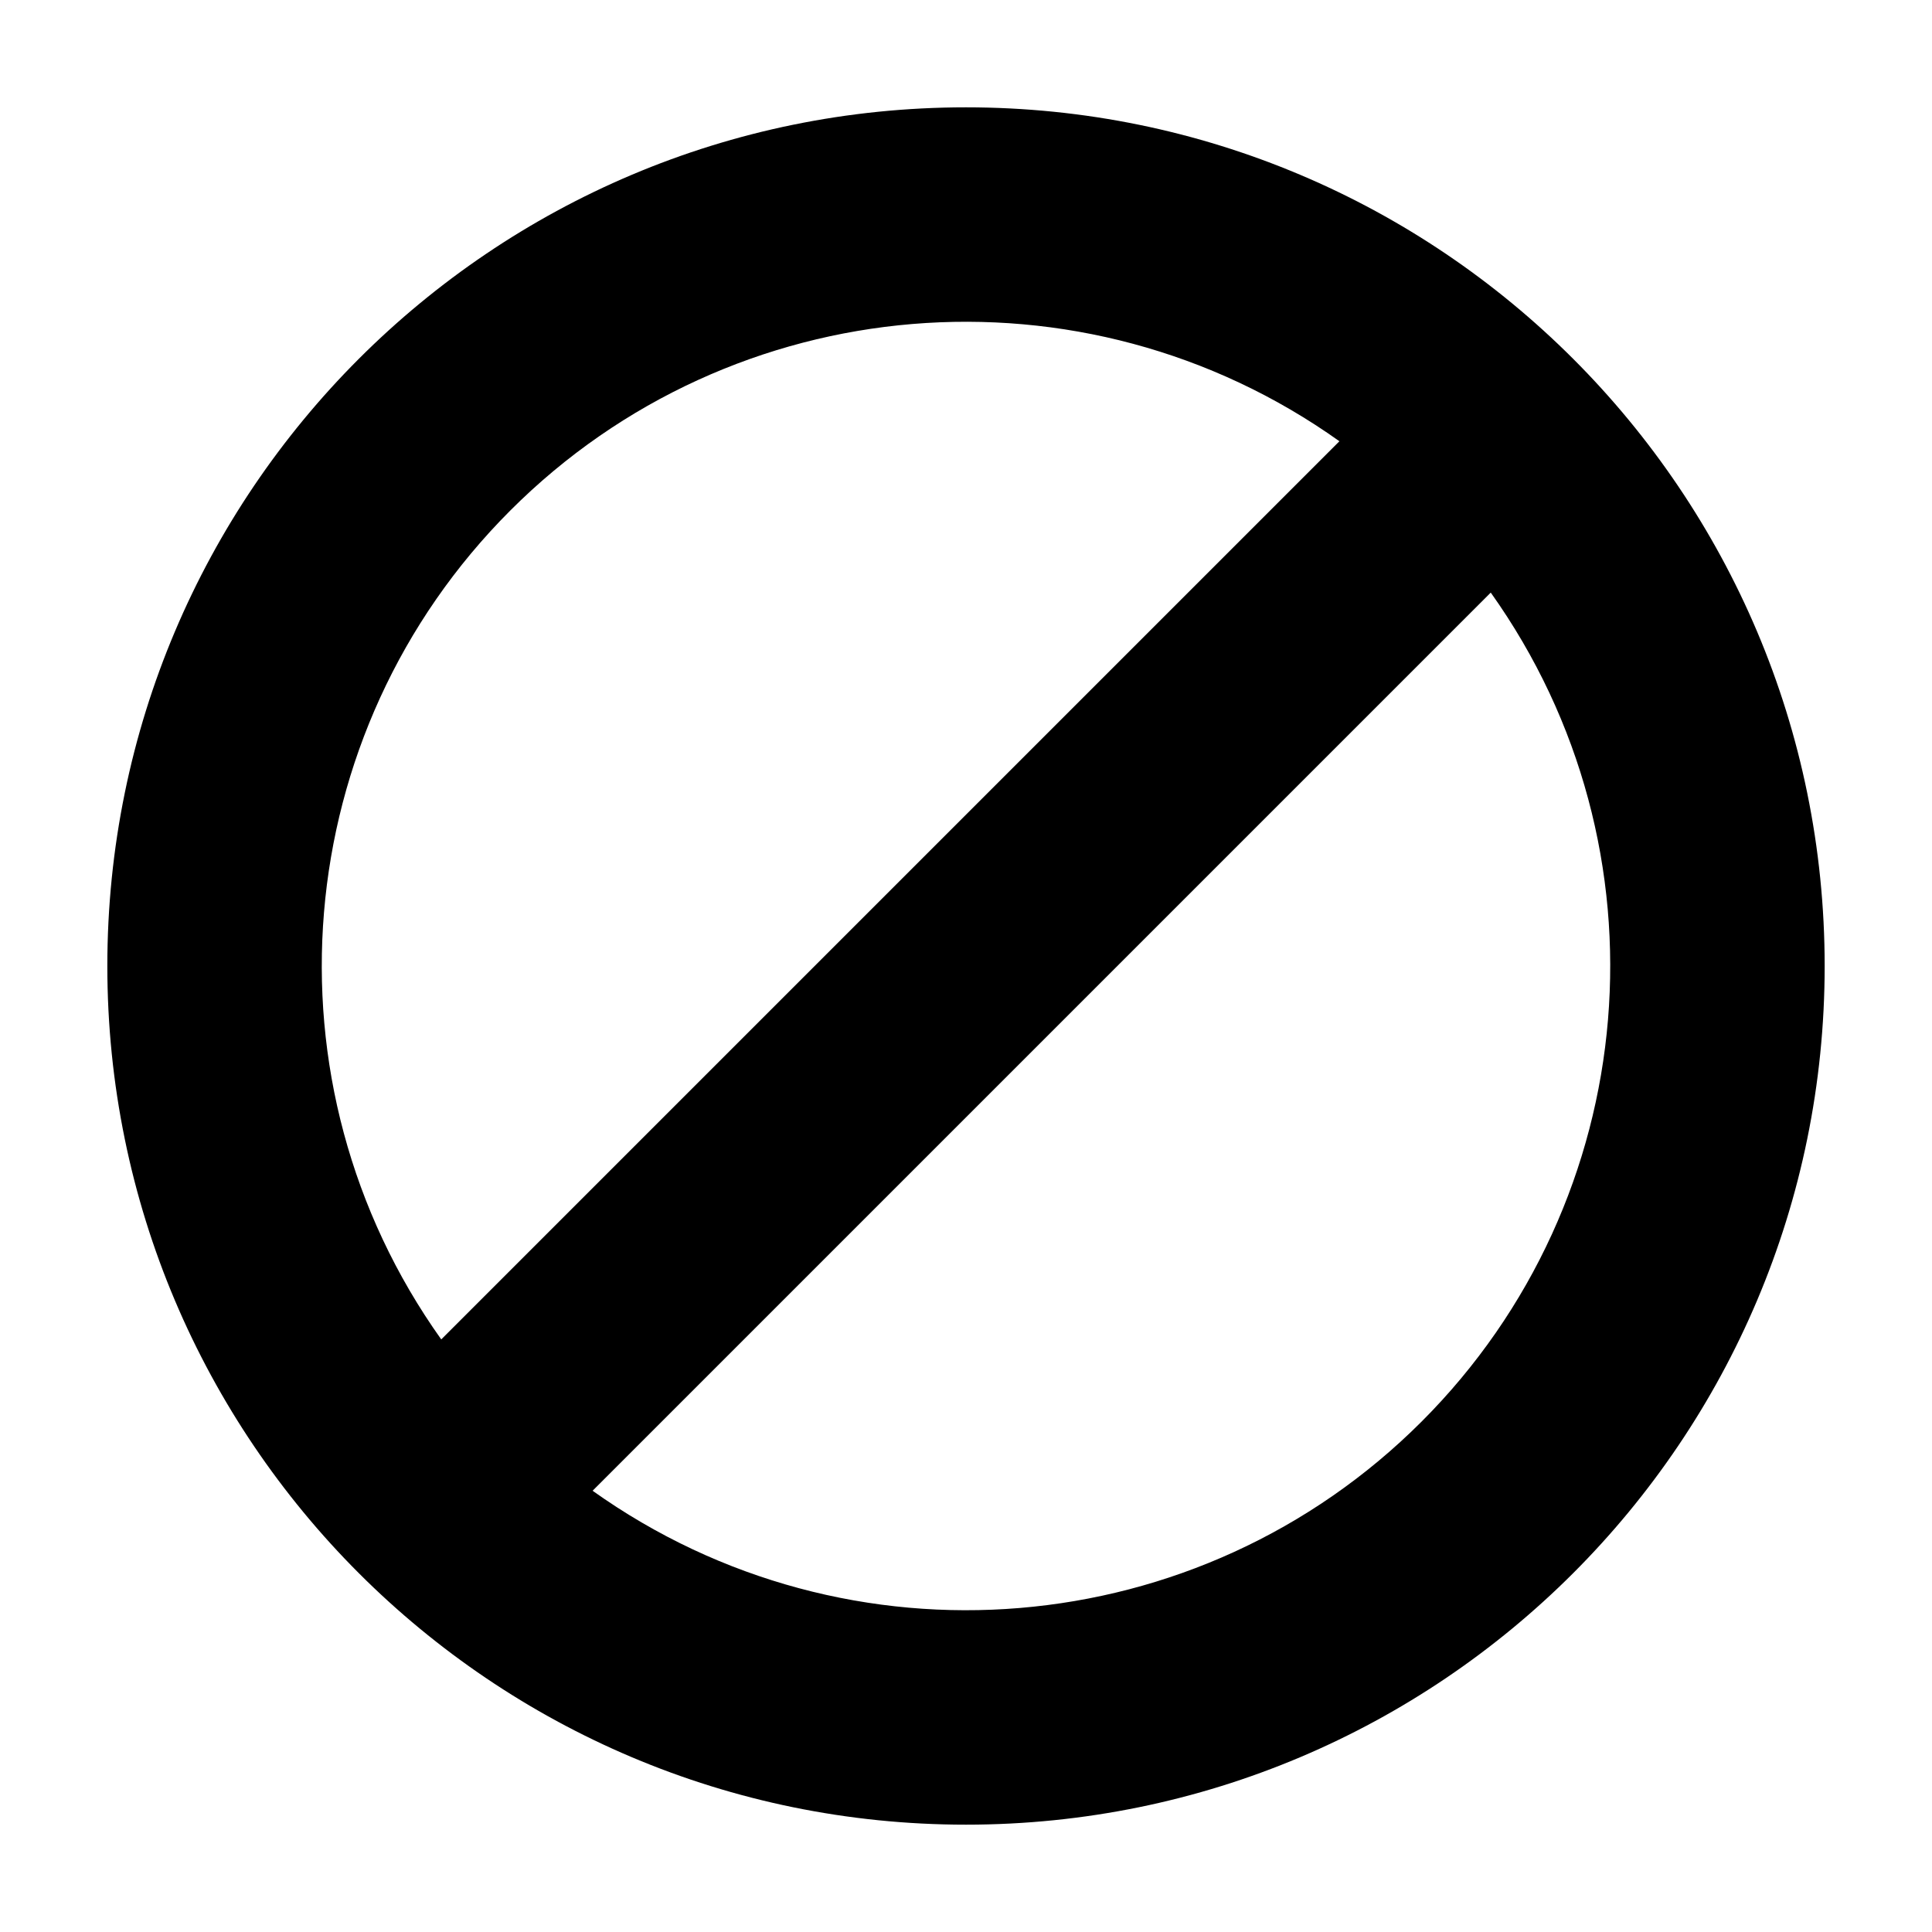
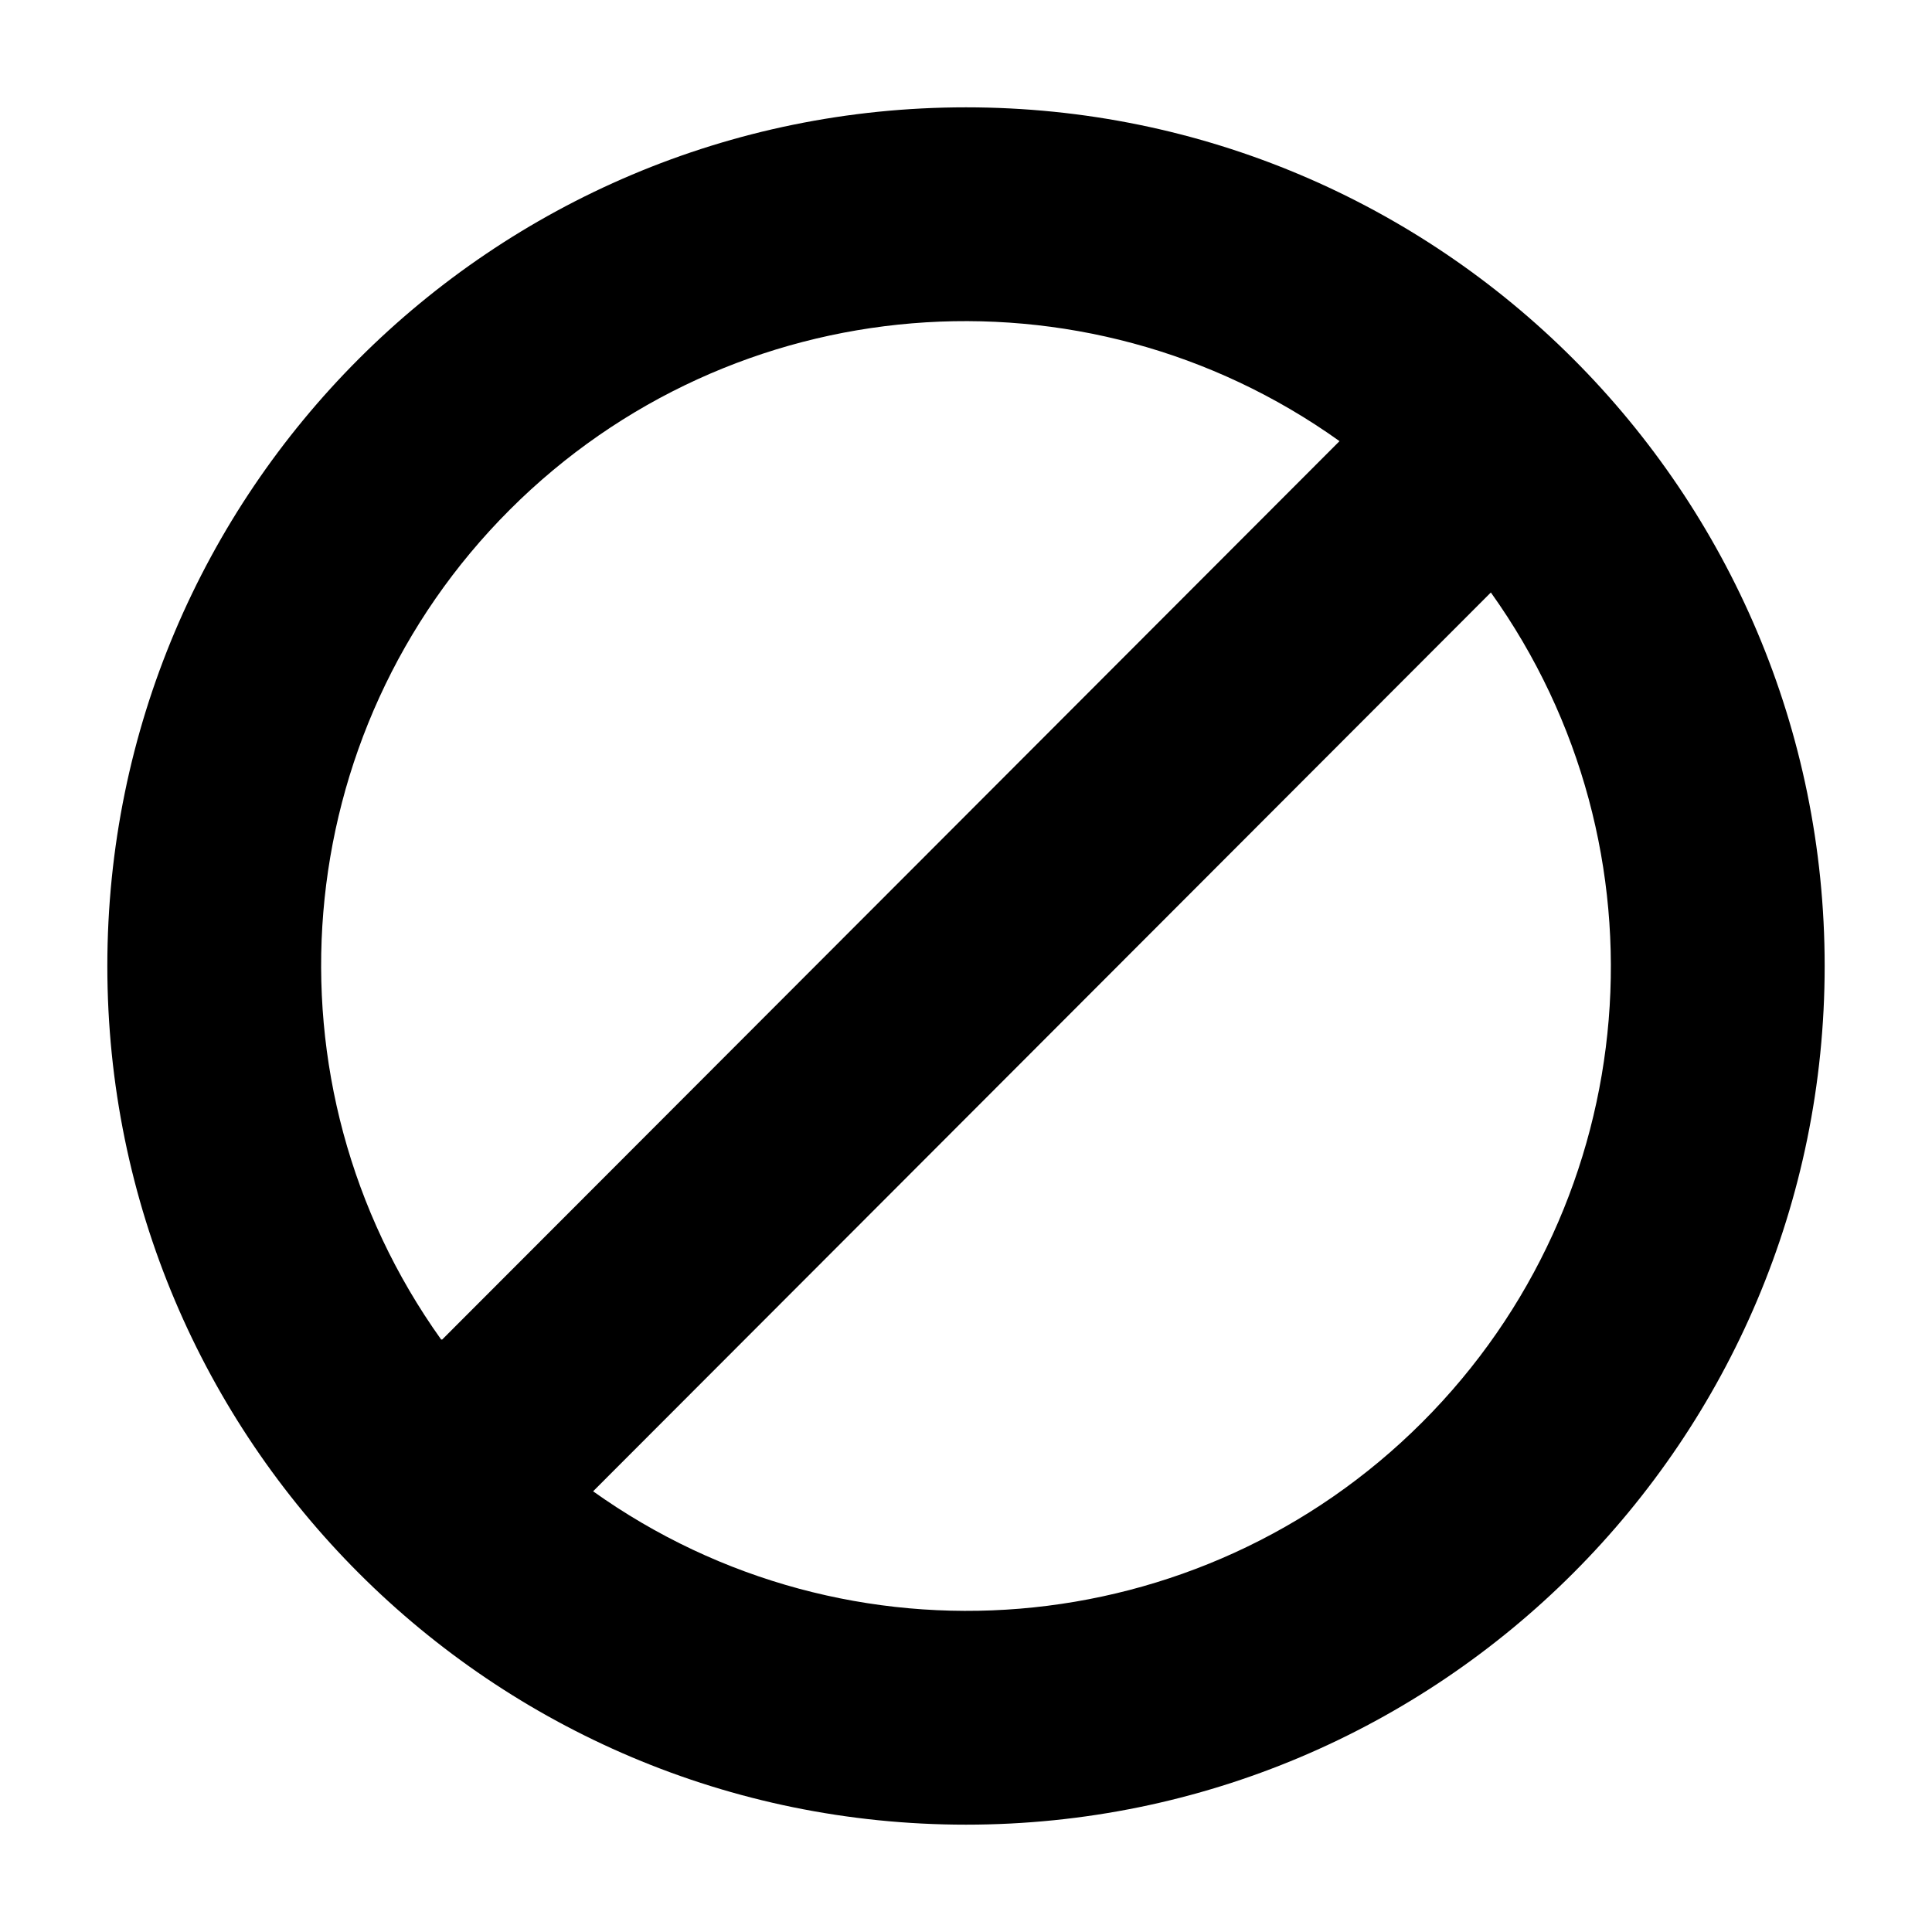
<svg role="icon" class="svg-icon iconNotInterested" width="18" height="18" viewBox="0 0 18 18">
-   <path d="M5.521 13.889a6 6 0 0 0 8.368-8.368l-8.368 8.368zm-1.41-1.41l8.368-8.368a6 6 0 0 0-8.368 8.368zM9 17A8 8 0 1 1 9 1a8 8 0 0 1 0 16z" />
+   <path d="M5.52 13.89a6 6 0 0 0 8.37-8.37L5.52 13.9zm-1.4-1.41l8.36-8.37a6 6 0 0 0-8.37 8.37zM9 17A8 8 0 1 1 9 1a8 8 0 0 1 0 16z" />
</svg>
